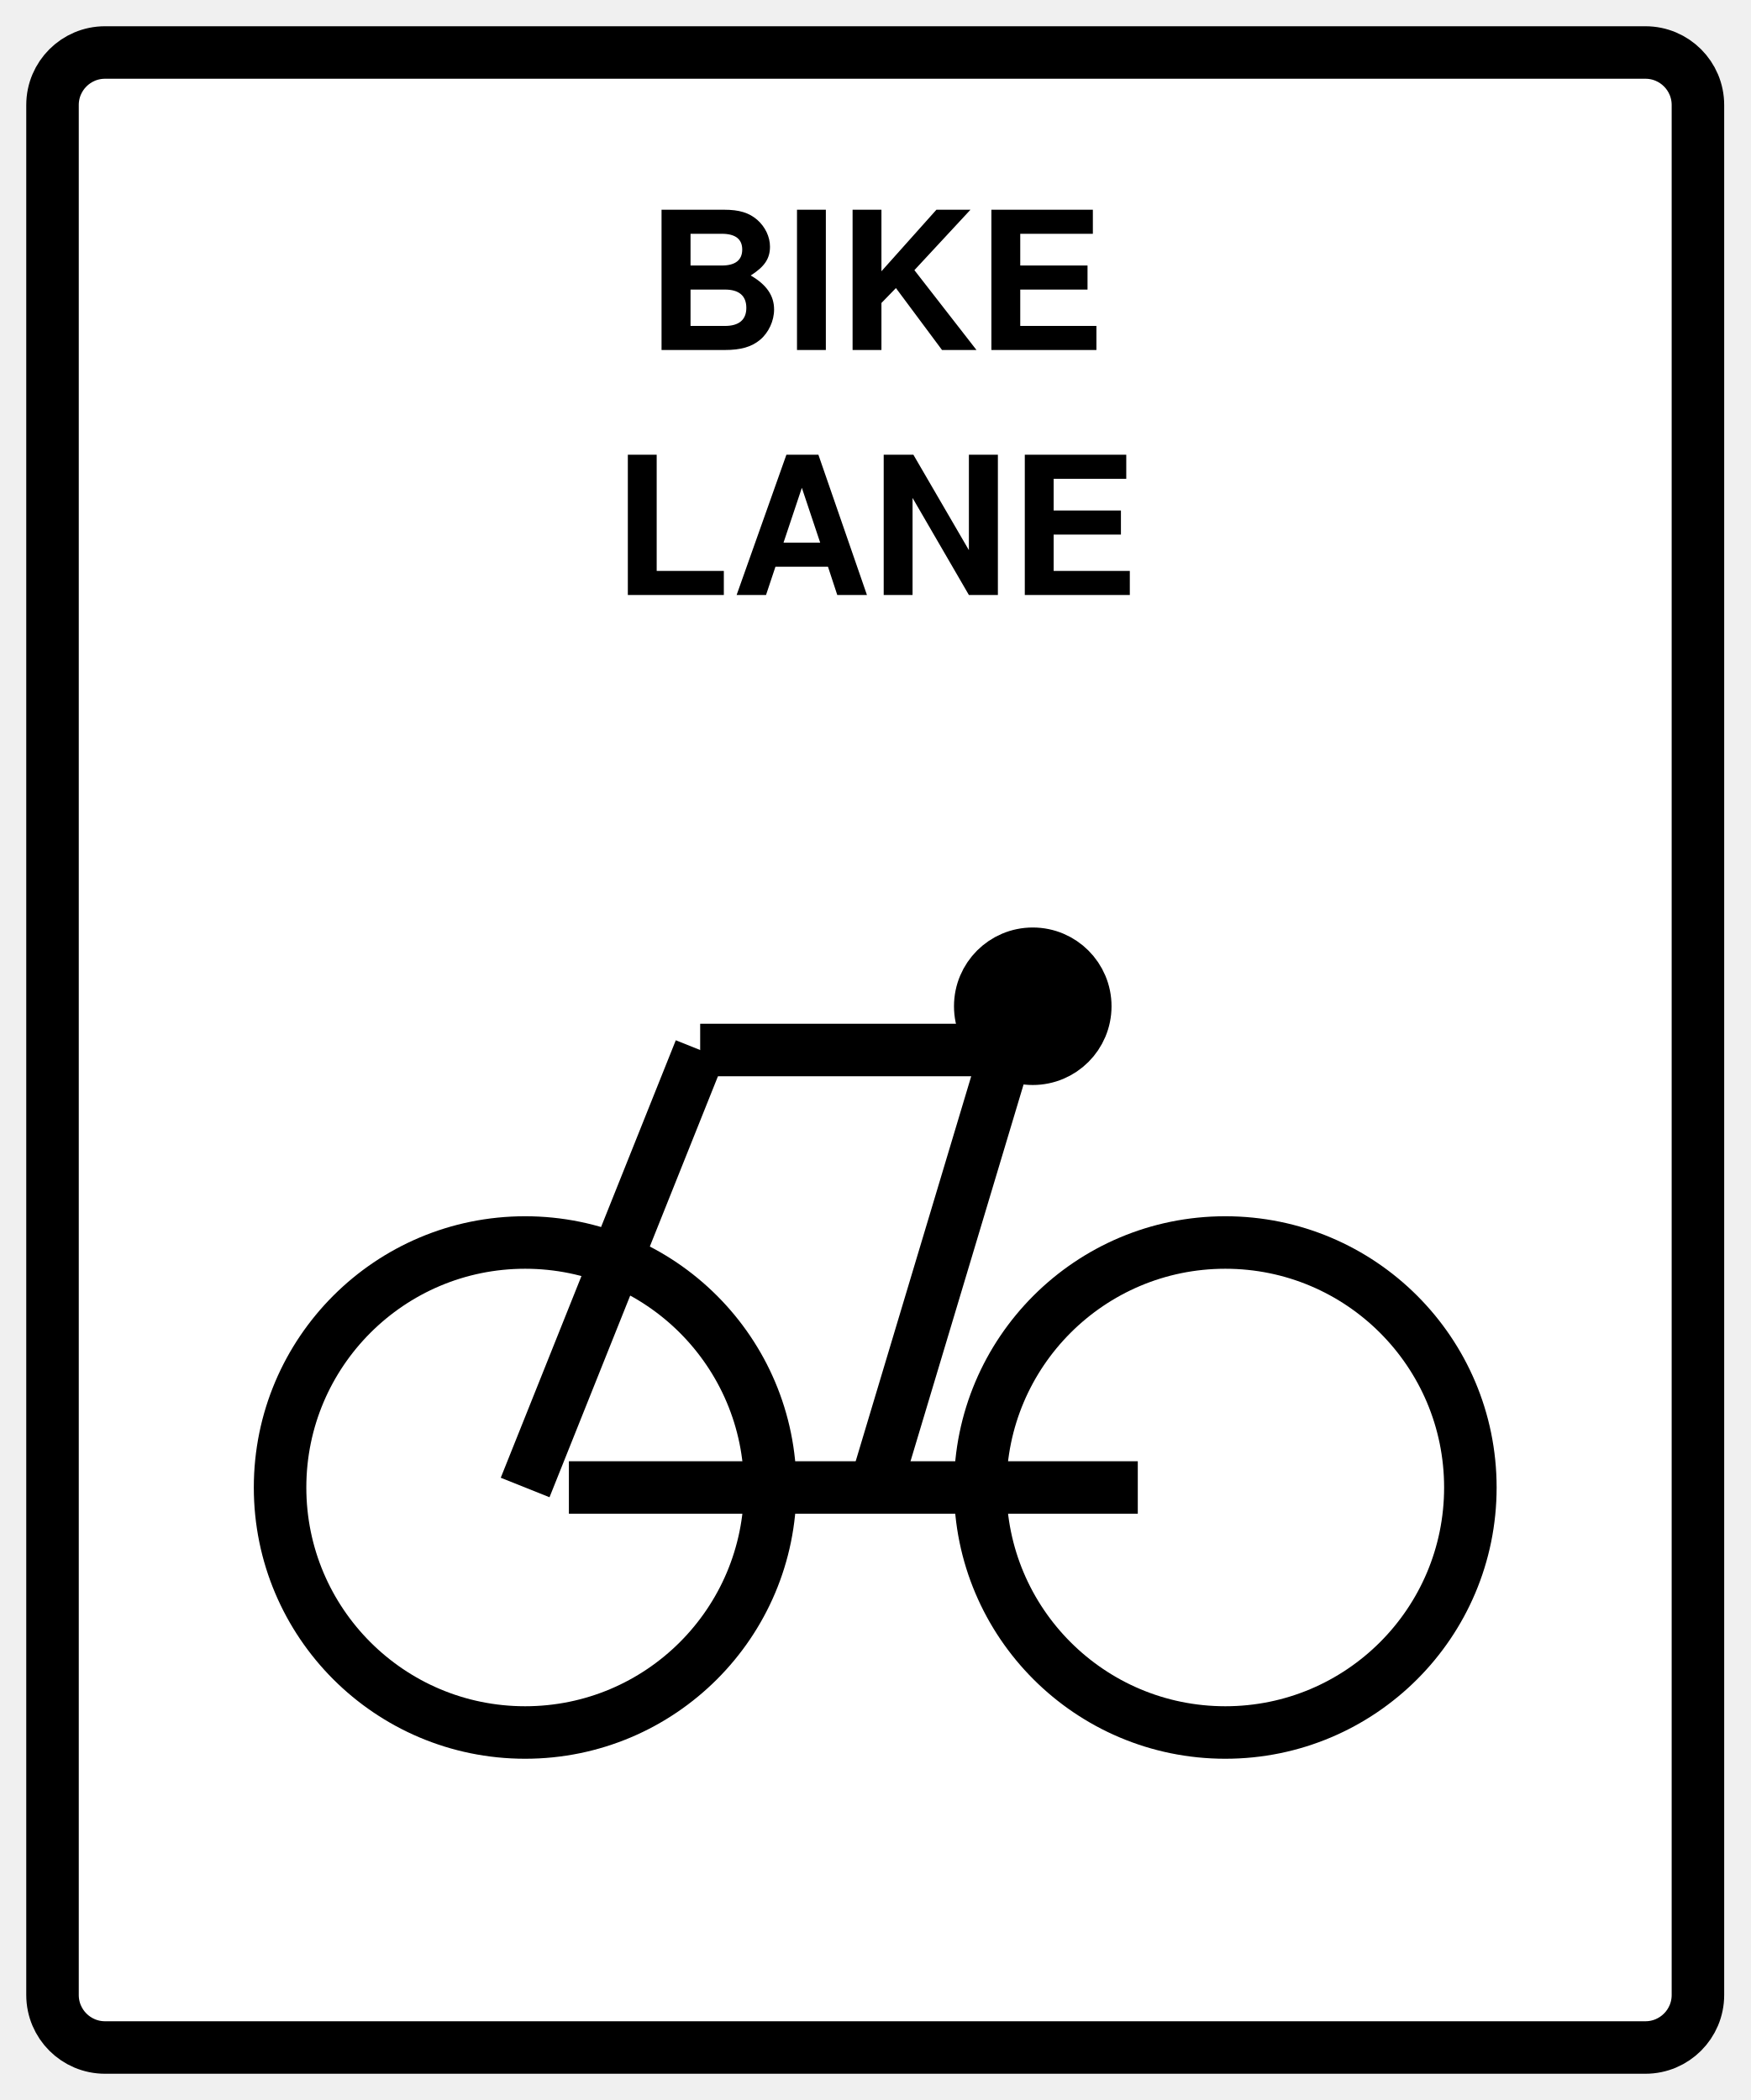
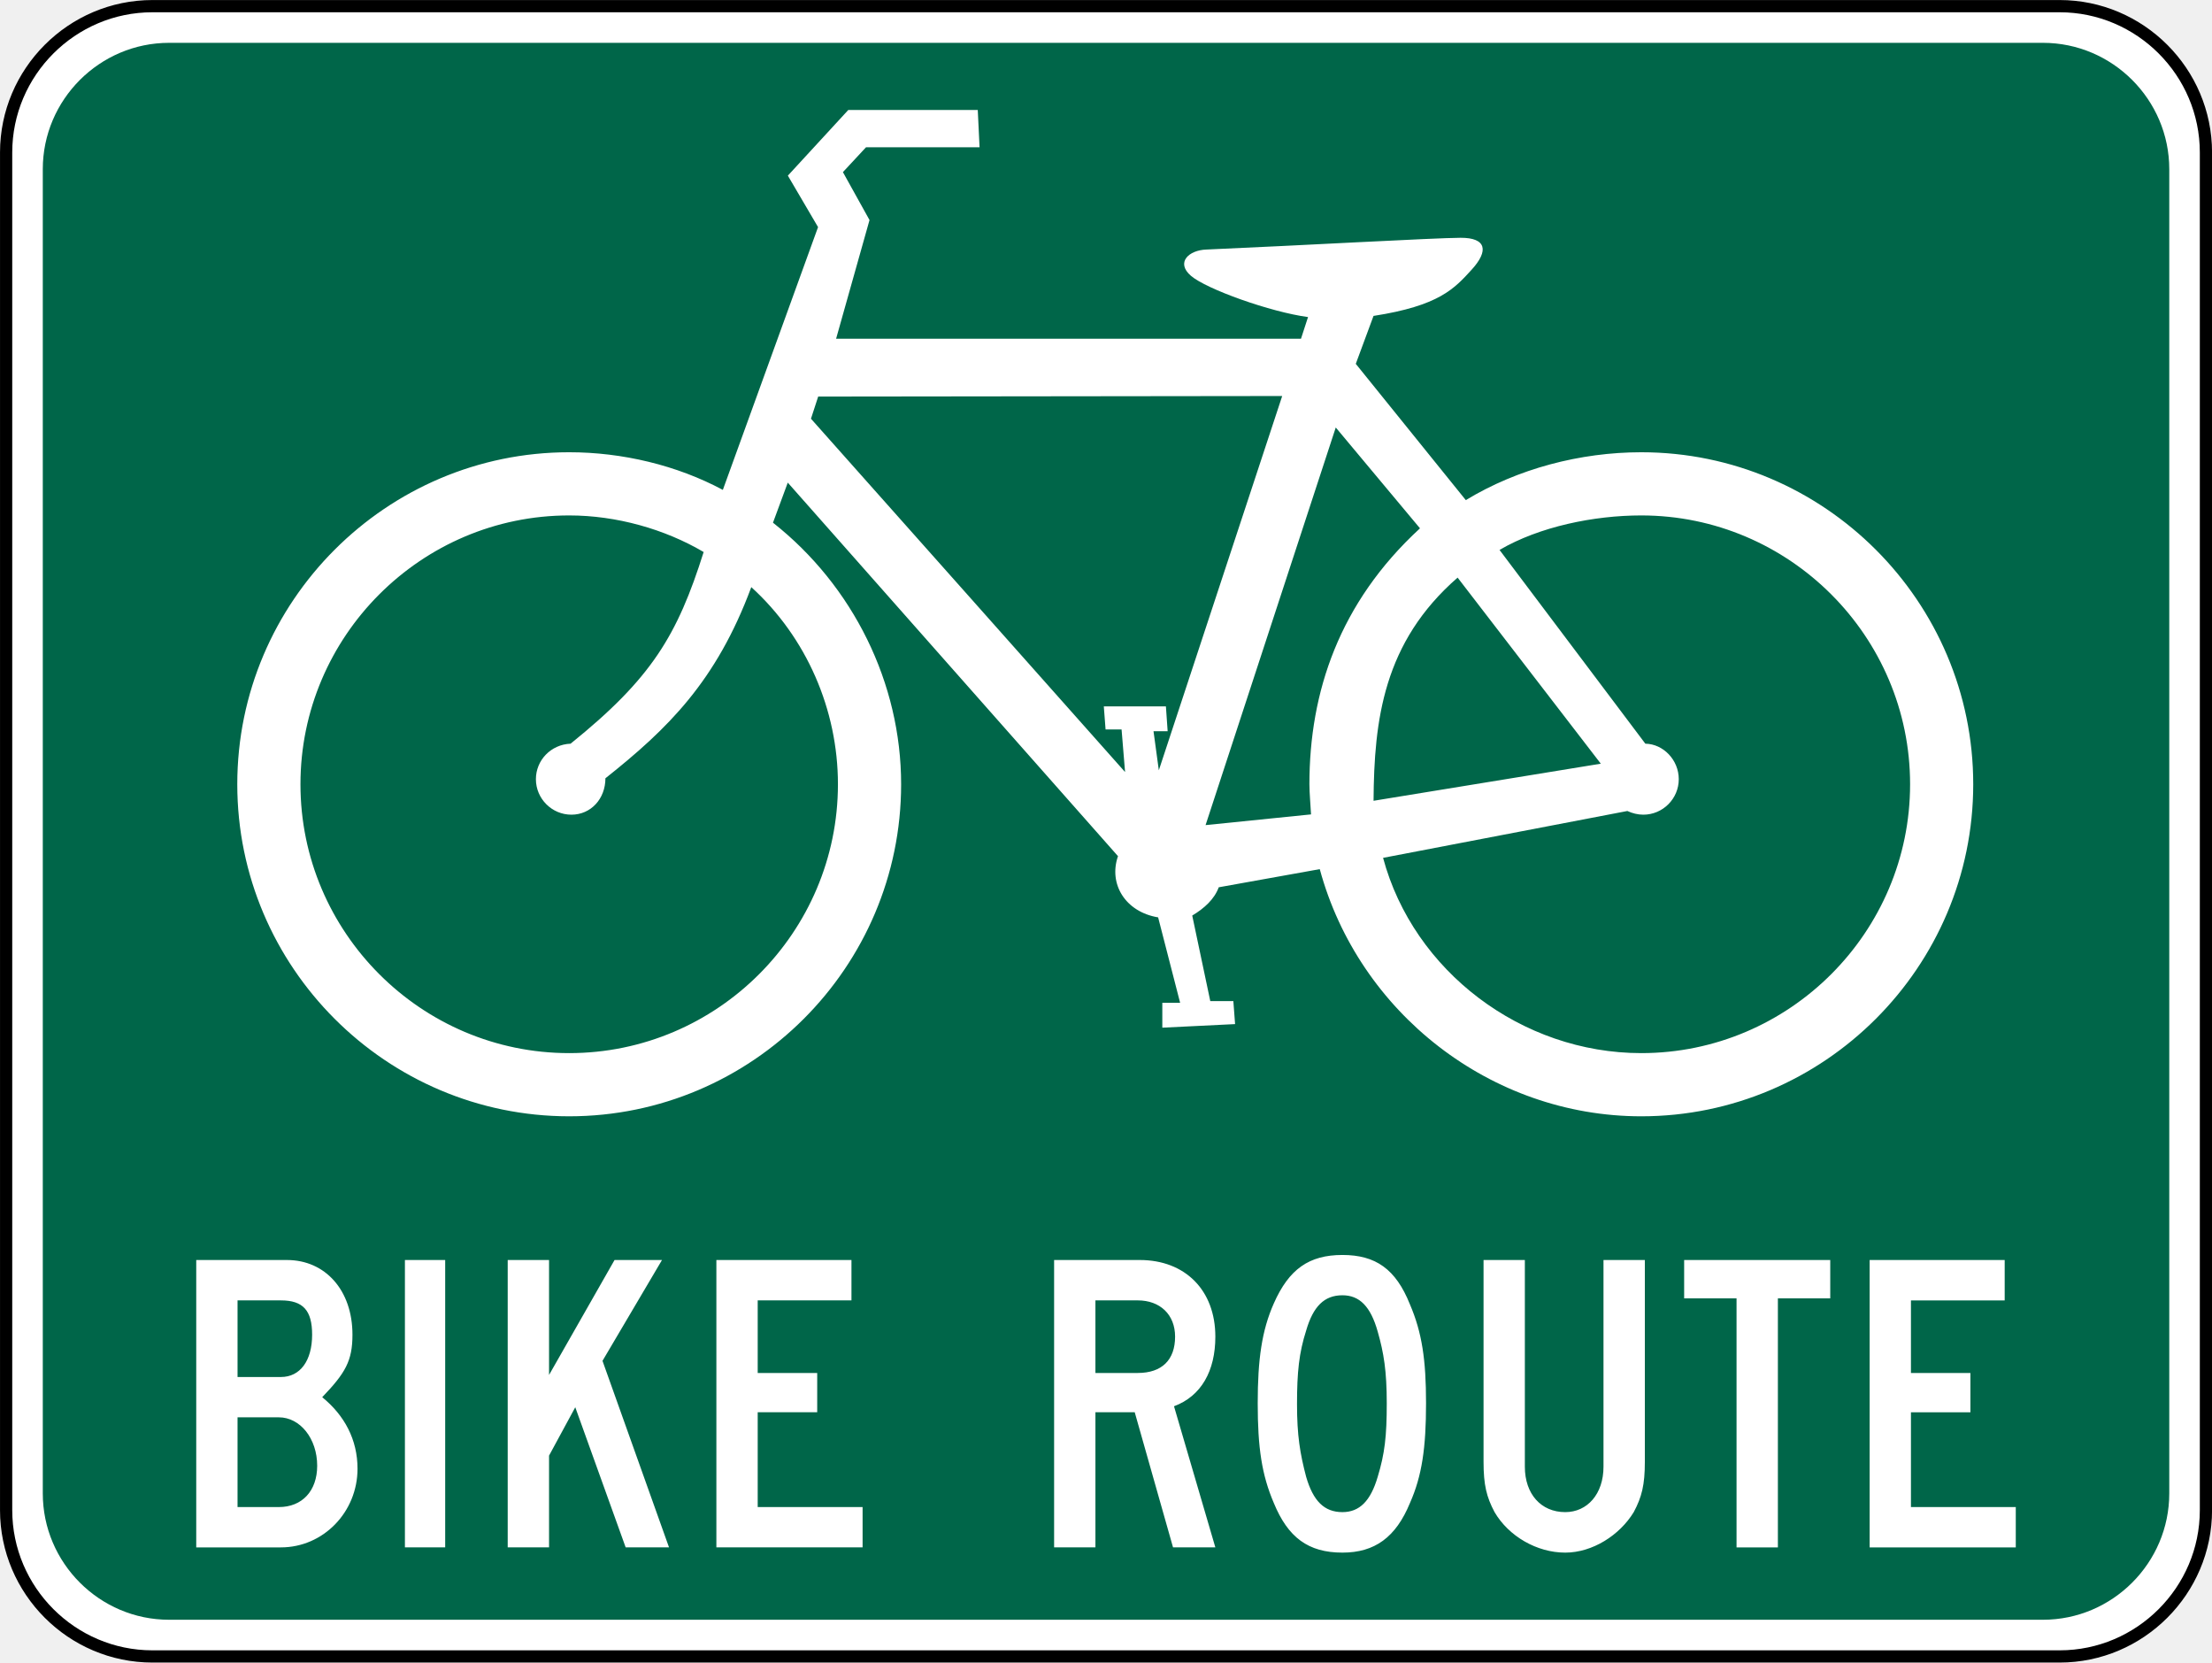
- <svg xmlns="http://www.w3.org/2000/svg" viewBox="0 0 200 240">
-   <rect x="6" y="6" width="188" height="228" rx="6" fill="#FFFFFF" stroke="#000000" stroke-width="6" />
-   <text x="100" y="40" text-anchor="middle" font-family="Helvetica, Arial, sans-serif" font-weight="800" font-size="22" fill="#000000">BIKE</text>
-   <text x="100" y="68" text-anchor="middle" font-family="Helvetica, Arial, sans-serif" font-weight="800" font-size="22" fill="#000000">LANE</text>
-   <g fill="none" stroke="#000000" stroke-width="6">
-     <circle cx="60" cy="170" r="28" />
-     <circle cx="140" cy="170" r="28" />
-     <line x1="65" y1="170" x2="130" y2="170" />
-     <line x1="100" y1="170" x2="115" y2="120" />
-     <line x1="60" y1="170" x2="80" y2="120" />
-     <line x1="80" y1="120" x2="115" y2="120" />
-     <circle cx="118" cy="115" r="6" fill="#000000" />
-   </g>
+ <svg xmlns="http://www.w3.org/2000/svg" width="144.799" height="108.802" viewBox="0 0 408.656 307.062">
+   <path fill="#fff" stroke="#000" stroke-width="2.258" d="M28.155 1.136h352.358c14.863 0 27.023 12.16 27.023 27.023V278.91c0 14.863-12.16 27.023-27.023 27.023H28.155c-14.863 0-27.023-12.16-27.023-27.023V28.159c0-14.863 12.16-27.023 27.023-27.023" />
+   <path fill="#006649" fill-rule="evenodd" d="M31.241 7.909h346.184c12.838 0 23.336 10.502 23.336 23.336V275.822c0 12.838-10.499 23.336-23.336 23.336H31.241c-12.838 0-23.336-10.499-23.336-23.336V31.245c0-12.834 10.499-23.336 23.336-23.336" />
+   <path fill="#fff" fill-rule="evenodd" d="M372.405 285.793v-7.447h-19.367v-17.508h10.985v-7.257h-10.985v-13.406h17.318v-7.458H345.407v53.075h26.998m-34.276-45.999v-7.077h-26.991v7.077h9.68v45.999h7.638v-45.999h9.673zm-34.251 30.18v-37.257h-7.641v38.181c0 5.024-2.977 8.382-7.07 8.382-4.48 0-7.458-3.358-7.458-8.382v-38.181h-7.631v37.257c0 4.276.55 6.509 2.036 9.306 2.614 4.466 7.828 7.479 13.053 7.479 5.02 0 10.051-3.2 12.658-7.479 1.492-2.798 2.053-5.031 2.053-9.306m-47.681-10.806c0 6.142-.377 9.31-1.672 13.589-1.309 4.47-3.365 6.523-6.519 6.523-3.355 0-5.405-2.053-6.703-6.523-1.125-4.279-1.686-7.627-1.686-13.409 0-5.955.374-9.493 1.686-13.593 1.298-4.473 3.348-6.526 6.703-6.526 3.154 0 5.211 2.053 6.519 6.71 1.118 3.916 1.672 7.264 1.672 13.229m7.257 0c0-8.012-.741-13.042-2.974-18.253-2.607-6.523-6.332-9.13-12.474-9.13-6.16 0-9.871 2.607-12.672 8.939-2.237 5.031-2.977 10.432-2.977 18.443 0 8.188.741 13.219 2.977 18.433 2.607 6.339 6.336 9.158 12.672 9.158 5.958 0 9.867-2.819 12.474-9.158 2.233-5.027 2.974-10.245 2.974-18.433m-46.362-12.298c0 4.286-2.424 6.71-6.893 6.71h-7.825v-13.406h7.825c4.096 0 6.893 2.603 6.893 6.696m7.437 38.922-7.638-26.063c5.038-1.873 7.638-6.526 7.638-12.859 0-8.569-5.581-14.153-13.959-14.153h-15.829v53.075h7.634v-24.956h7.26l7.077 24.956h7.818zm-65.169 0v-7.447h-19.378v-17.508h10.993v-7.257h-10.993v-13.406h17.321v-7.458h-24.956v53.075h27.012zm-35.761 0-12.291-34.452 10.993-18.623h-8.767l-12.1 21.23v-21.23h-7.638v53.075h7.638v-16.947l4.844-8.936 9.31 25.883h8.012zm-41.353-53.075h-7.44v53.075h7.44v-53.075zm-23.647 37.998c0 4.66-2.79 7.631-7.077 7.631h-7.638v-16.573h7.638c3.912 0 7.077 3.909 7.077 8.943m-.935-24.211c0 4.837-2.23 7.821-5.764 7.821h-8.015v-14.15h8.015c4.089 0 5.764 1.856 5.764 6.329m8.386 24.758c0-5.387-2.413-9.86-6.523-13.208 4.29-4.473 5.588-6.713 5.588-11.55 0-8.202-5.024-13.787-12.104-13.787H36.254v53.075h15.646c7.818 0 14.15-6.512 14.15-14.531m187.707-123.362 41.984-6.851-26.455-34.368c-13.72 11.949-15.431 26.31-15.529 41.219m-11.55 2.515c-.064-1.489-.3-3.895-.3-5.567 0-17.004 5.5-33.535 20.429-47.269l-15.561-18.623-24.052 73.438 19.484-1.979zm-92.385-73.078 1.333-4.092 85.725-.102-22.793 69.123-.981-7.214h2.611l-.321-4.583h-11.472l.325 4.258h2.956l.646 7.863s-57.704-64.929-58.028-65.253m-37.977 66.41c11.522-9.151 20.472-17.868 26.952-35.306 10.195 9.264 16.006 22.634 16.006 36.407 0 27.347-22.292 49.657-49.657 49.657-27.337 0-49.639-22.31-49.639-49.657 0-27.34 22.303-49.65 49.639-49.65 8.735 0 17.66 2.519 24.85 6.759-4.868 15.399-9.599 23.329-24.585 35.398-3.641.148-6.406 3.062-6.406 6.555 0 3.612 2.953 6.558 6.558 6.558 3.612 0 6.283-2.946 6.283-6.72m143.669 14.693c5.623 20.927 25.601 36.064 47.703 36.064 27.351 0 49.661-22.31 49.661-49.657 0-27.34-22.31-49.65-49.661-49.65-8.731 0-18.821 2.06-26.187 6.371l26.938 35.786c3.302.049 6.174 2.988 6.174 6.555 0 3.612-2.949 6.558-6.551 6.558-1.009 0-2.057-.261-2.946-.681l-45.131 8.654zM133.541 90.479l17.59-48.535-5.577-9.507 11.158-12.121h23.925l.332 6.883h-20.976l-4.269 4.59 4.914 8.851-6.174 21.922h85.887l1.302-4.004c-6.904-.914-18.803-5.161-21.646-7.631-2.843-2.466-.356-4.745 2.886-4.84 16.954-.727 42.132-2.152 46.923-2.17 4.78-.028 5.271 2.381 2.071 5.881-3.2 3.514-6.008 6.668-18.136 8.548l-3.277 8.851 20.327 25.171c9.581-5.814 21.16-8.841 32.417-8.841 33.775 0 61.327 27.552 61.327 61.323 0 33.775-27.552 61.323-61.327 61.323-27.788 0-52.218-19.163-59.397-45.649l-18.665 3.351c-.804 2.201-2.674 3.891-4.897 5.221l3.334 15.797h4.262l.321 4.251-13.444.66v-4.593h3.291l-4.064-15.78c-6.04-.995-9.204-6.156-7.415-11.303l-61.006-68.993-2.734 7.401c14.81 11.67 23.675 29.633 23.675 48.313 0 33.775-27.541 61.323-61.33 61.323-33.768 0-61.313-27.548-61.313-61.323 0-33.771 27.545-61.323 61.313-61.323 9.825 0 19.897 2.399 28.395 6.953" />
</svg>
